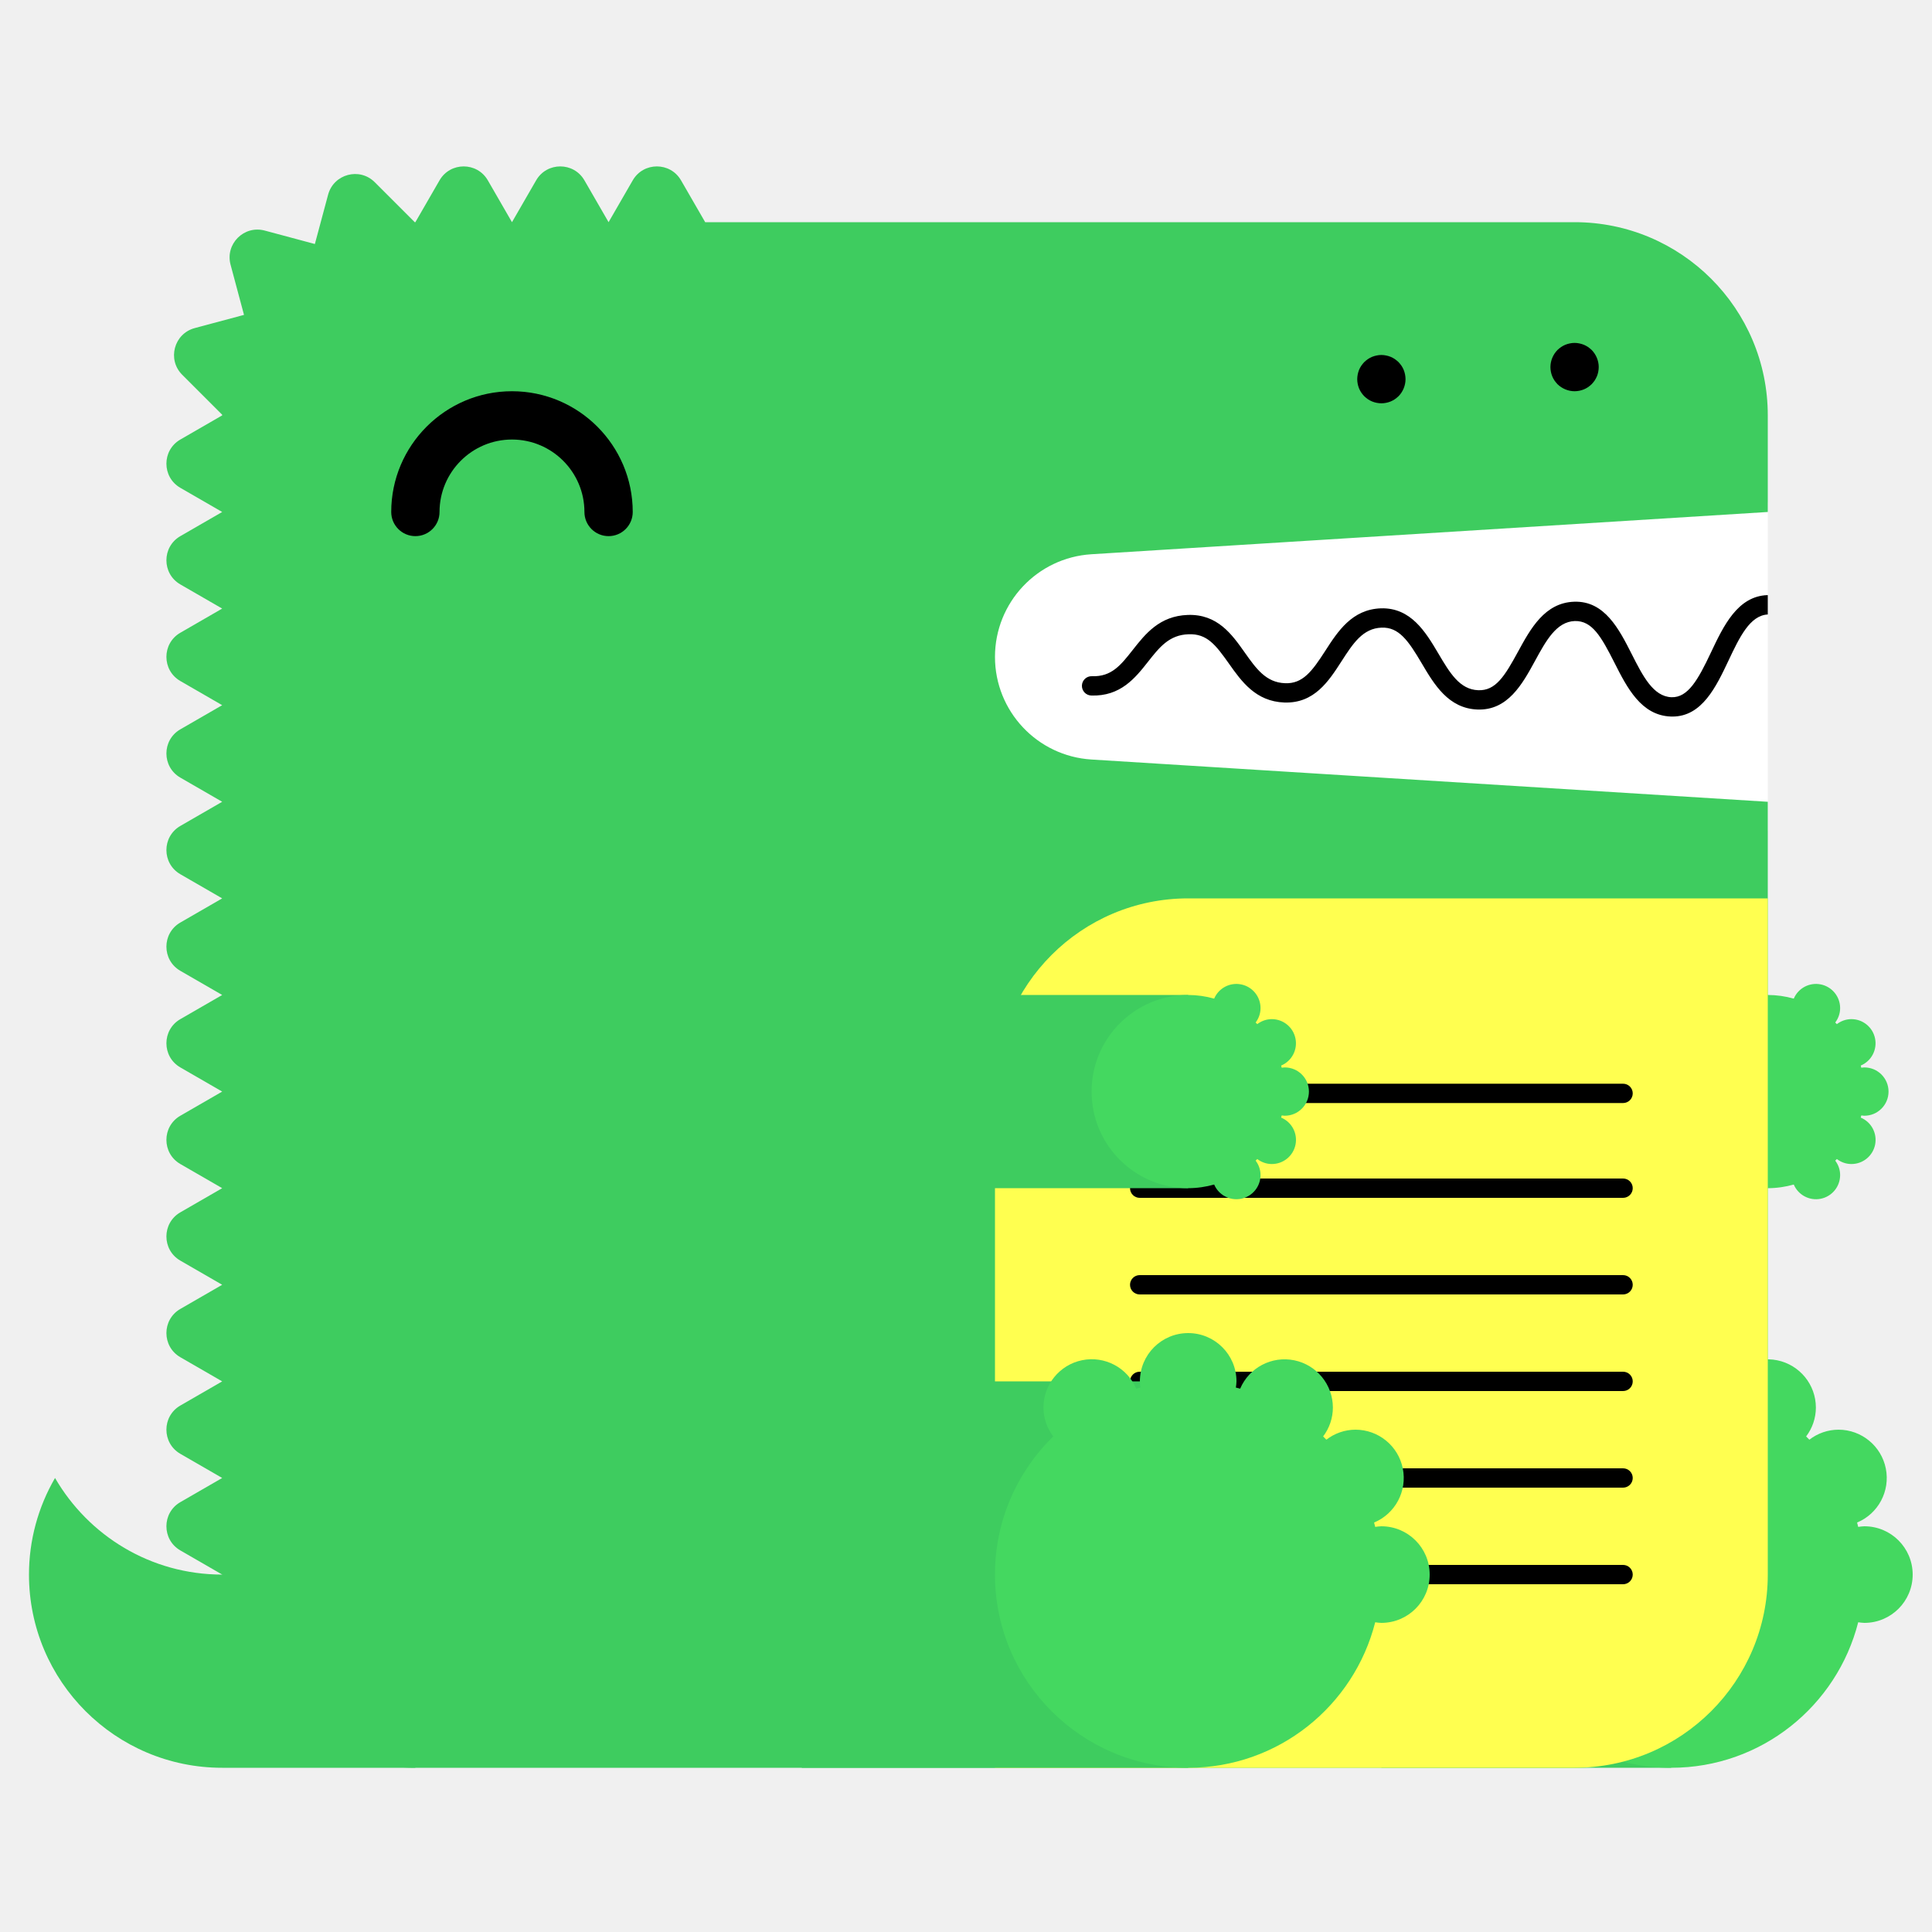
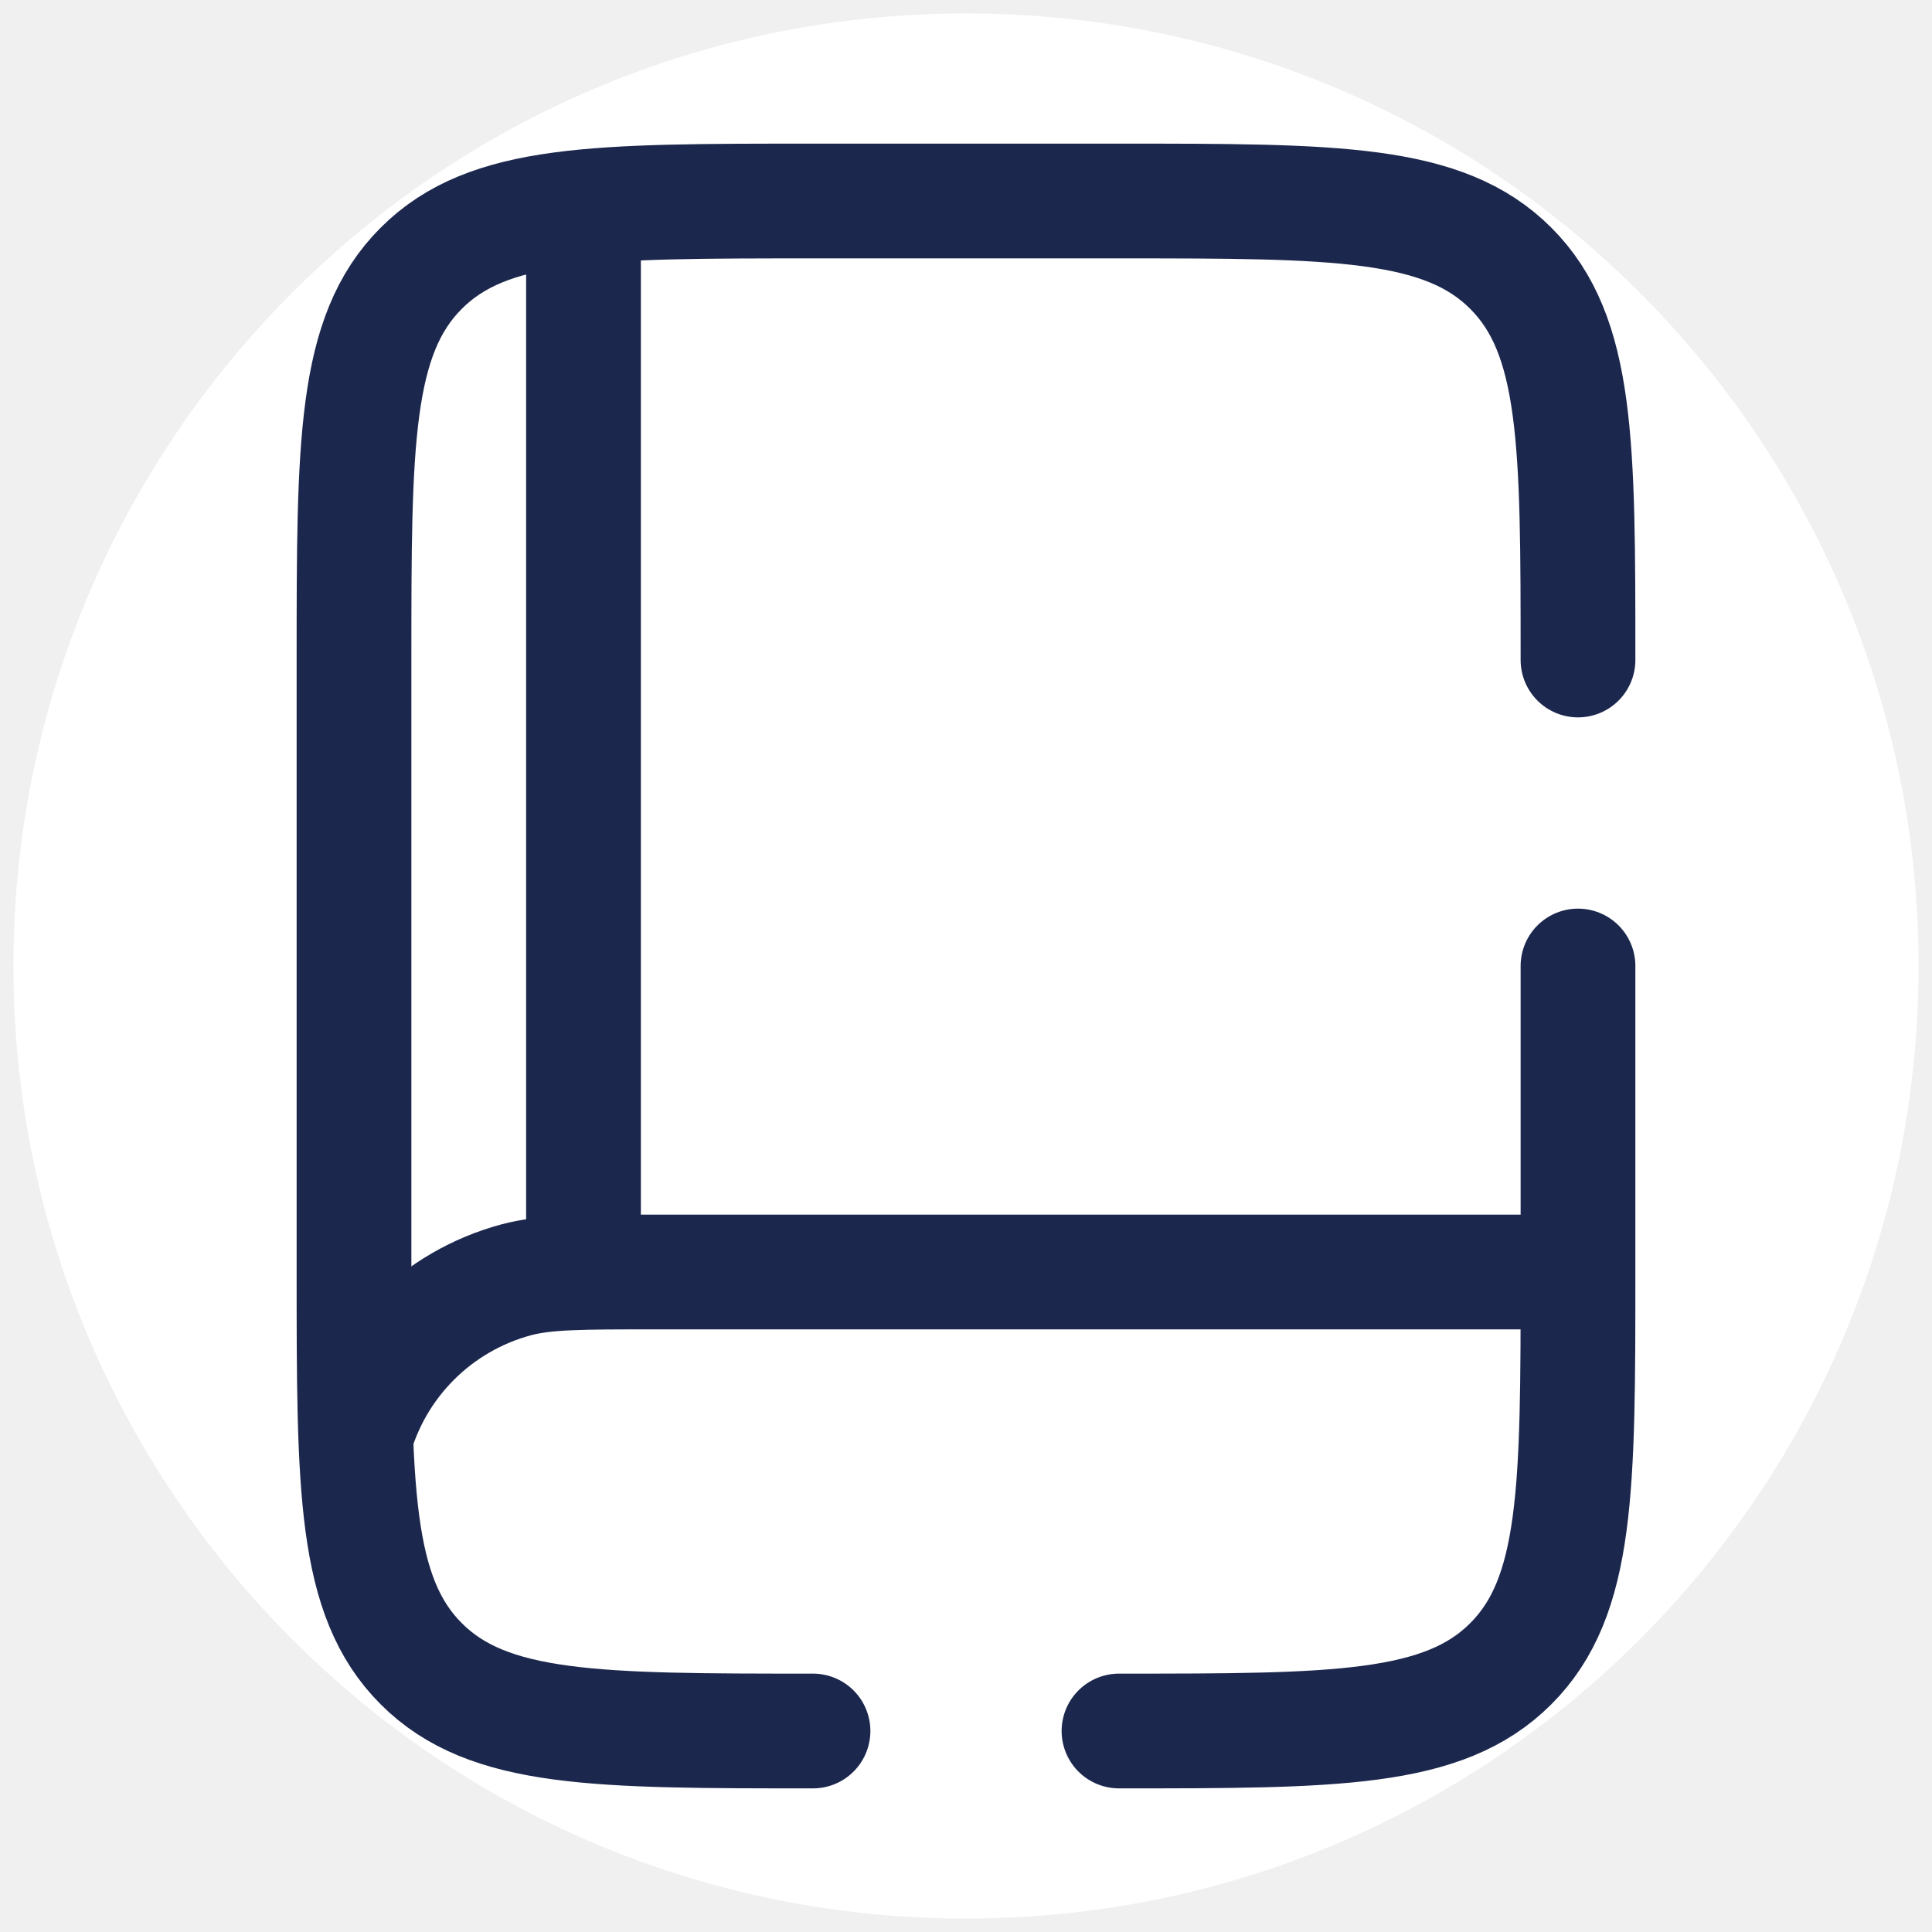
- <svg xmlns="http://www.w3.org/2000/svg" width="200" height="200" viewBox="0 0 200 200">
-   <g fill="none" fill-rule="evenodd">
-     <path fill="#FFF" d="M99 52h84v34H99z" />
-     <path d="M23 163c-7.398 0-13.843-4.027-17.303-10A19.886 19.886 0 0 0 3 163c0 11.046 8.954 20 20 20h20v-20H23z" fill="#3ECC5F" />
-     <path d="M112.98 57.376L183 53V43c0-11.046-8.954-20-20-20H73l-2.5-4.33c-1.112-1.925-3.889-1.925-5 0L63 23l-2.5-4.33c-1.111-1.925-3.889-1.925-5 0L53 23l-2.5-4.33c-1.111-1.925-3.889-1.925-5 0L43 23c-.022 0-.042.003-.065.003l-4.142-4.141c-1.57-1.571-4.252-.853-4.828 1.294l-1.369 5.104-5.192-1.392c-2.148-.575-4.111 1.389-3.535 3.536l1.39 5.193-5.102 1.367c-2.148.576-2.867 3.259-1.296 4.83l4.142 4.142c0 .021-.003.042-.003.064l-4.33 2.5c-1.925 1.111-1.925 3.889 0 5L23 53l-4.33 2.5c-1.925 1.111-1.925 3.889 0 5L23 63l-4.33 2.5c-1.925 1.111-1.925 3.889 0 5L23 73l-4.33 2.5c-1.925 1.111-1.925 3.889 0 5L23 83l-4.33 2.5c-1.925 1.111-1.925 3.889 0 5L23 93l-4.33 2.5c-1.925 1.111-1.925 3.889 0 5L23 103l-4.33 2.5c-1.925 1.111-1.925 3.889 0 5L23 113l-4.33 2.5c-1.925 1.111-1.925 3.889 0 5L23 123l-4.33 2.5c-1.925 1.111-1.925 3.889 0 5L23 133l-4.33 2.5c-1.925 1.111-1.925 3.889 0 5L23 143l-4.33 2.5c-1.925 1.111-1.925 3.889 0 5L23 153l-4.33 2.5c-1.925 1.111-1.925 3.889 0 5L23 163c0 11.046 8.954 20 20 20h120c11.046 0 20-8.954 20-20V83l-70.02-4.376A10.645 10.645 0 0 1 103 68c0-5.621 4.37-10.273 9.98-10.624" fill="#3ECC5F" />
-     <path fill="#3ECC5F" d="M143 183h30v-40h-30z" />
-     <path d="M193 158c-.219 0-.428.037-.639.064-.038-.15-.074-.301-.116-.451A5 5 0 0 0 190.32 148a4.96 4.96 0 0 0-3.016 1.036 26.531 26.531 0 0 0-.335-.336 4.955 4.955 0 0 0 1.011-2.987 5 5 0 0 0-9.599-1.959c-.148-.042-.297-.077-.445-.115.027-.211.064-.42.064-.639a5 5 0 0 0-5-5 5 5 0 0 0-5 5c0 .219.037.428.064.639-.148.038-.297.073-.445.115a4.998 4.998 0 0 0-9.599 1.959c0 1.125.384 2.151 1.011 2.987-3.717 3.632-6.031 8.693-6.031 14.3 0 11.046 8.954 20 20 20 9.339 0 17.16-6.41 19.361-15.064.211.027.42.064.639.064a5 5 0 0 0 5-5 5 5 0 0 0-5-5" fill="#44D860" />
-     <path fill="#3ECC5F" d="M153 123h30v-20h-30z" />
-     <path d="M193 115.5a2.5 2.5 0 1 0 0-5c-.109 0-.214.019-.319.032-.02-.075-.037-.15-.058-.225a2.501 2.501 0 0 0-.963-4.807c-.569 0-1.088.197-1.508.518a6.653 6.653 0 0 0-.168-.168c.314-.417.506-.931.506-1.494a2.5 2.5 0 0 0-4.8-.979A9.987 9.987 0 0 0 183 103c-5.522 0-10 4.478-10 10s4.478 10 10 10c.934 0 1.833-.138 2.69-.377a2.5 2.5 0 0 0 4.8-.979c0-.563-.192-1.077-.506-1.494.057-.055.113-.111.168-.168.42.321.939.518 1.508.518a2.5 2.5 0 0 0 .963-4.807c.021-.074.038-.15.058-.225.105.013.21.032.319.032" fill="#44D860" />
-     <path d="M63 55.5a2.5 2.5 0 0 1-2.5-2.5c0-4.136-3.364-7.5-7.5-7.5s-7.5 3.364-7.5 7.5a2.5 2.5 0 1 1-5 0c0-6.893 5.607-12.5 12.5-12.5S65.5 46.107 65.5 53a2.5 2.5 0 0 1-2.5 2.5" fill="#000" />
-     <path d="M103 183h60c11.046 0 20-8.954 20-20V93h-60c-11.046 0-20 8.954-20 20v70z" fill="#FFFF50" />
-     <path d="M168.02 124h-50.04a1 1 0 1 1 0-2h50.04a1 1 0 1 1 0 2m0 20h-50.04a1 1 0 1 1 0-2h50.04a1 1 0 1 1 0 2m0 20h-50.04a1 1 0 1 1 0-2h50.04a1 1 0 1 1 0 2m0-49.814h-50.04a1 1 0 1 1 0-2h50.04a1 1 0 1 1 0 2m0 19.814h-50.04a1 1 0 1 1 0-2h50.04a1 1 0 1 1 0 2m0 20h-50.04a1 1 0 1 1 0-2h50.04a1 1 0 1 1 0 2M183 61.611c-.012 0-.022-.006-.034-.005-3.09.105-4.552 3.196-5.842 5.923-1.346 2.85-2.387 4.703-4.093 4.647-1.889-.068-2.969-2.202-4.113-4.46-1.314-2.594-2.814-5.536-5.963-5.426-3.046.104-4.513 2.794-5.807 5.167-1.377 2.528-2.314 4.065-4.121 3.994-1.927-.07-2.951-1.805-4.136-3.813-1.321-2.236-2.848-4.75-5.936-4.664-2.994.103-4.465 2.385-5.763 4.4-1.373 2.13-2.335 3.428-4.165 3.351-1.973-.07-2.992-1.51-4.171-3.177-1.324-1.873-2.816-3.993-5.895-3.89-2.928.1-4.399 1.97-5.696 3.618-1.232 1.564-2.194 2.802-4.229 2.724a1 1 0 0 0-.072 2c3.017.101 4.545-1.8 5.872-3.487 1.177-1.496 2.193-2.787 4.193-2.855 1.926-.082 2.829 1.115 4.195 3.045 1.297 1.834 2.769 3.914 5.731 4.021 3.103.104 4.596-2.215 5.918-4.267 1.182-1.834 2.202-3.417 4.15-3.484 1.793-.067 2.769 1.35 4.145 3.681 1.297 2.197 2.766 4.686 5.787 4.796 3.125.108 4.634-2.62 5.949-5.035 1.139-2.088 2.214-4.06 4.119-4.126 1.793-.042 2.728 1.595 4.111 4.33 1.292 2.553 2.757 5.445 5.825 5.556l.169.003c3.064 0 4.518-3.075 5.805-5.794 1.139-2.41 2.217-4.68 4.067-4.773v-2z" fill="#000" />
-     <path fill="#3ECC5F" d="M83 183h40v-40H83z" />
-     <path d="M143 158c-.219 0-.428.037-.639.064-.038-.15-.074-.301-.116-.451A5 5 0 0 0 140.32 148a4.96 4.96 0 0 0-3.016 1.036 26.531 26.531 0 0 0-.335-.336 4.955 4.955 0 0 0 1.011-2.987 5 5 0 0 0-9.599-1.959c-.148-.042-.297-.077-.445-.115.027-.211.064-.42.064-.639a5 5 0 0 0-5-5 5 5 0 0 0-5 5c0 .219.037.428.064.639-.148.038-.297.073-.445.115a4.998 4.998 0 0 0-9.599 1.959c0 1.125.384 2.151 1.011 2.987-3.717 3.632-6.031 8.693-6.031 14.3 0 11.046 8.954 20 20 20 9.339 0 17.16-6.41 19.361-15.064.211.027.42.064.639.064a5 5 0 0 0 5-5 5 5 0 0 0-5-5" fill="#44D860" />
-     <path fill="#3ECC5F" d="M83 123h40v-20H83z" />
-     <path d="M133 115.5a2.5 2.5 0 1 0 0-5c-.109 0-.214.019-.319.032-.02-.075-.037-.15-.058-.225a2.501 2.501 0 0 0-.963-4.807c-.569 0-1.088.197-1.508.518a6.653 6.653 0 0 0-.168-.168c.314-.417.506-.931.506-1.494a2.5 2.5 0 0 0-4.8-.979A9.987 9.987 0 0 0 123 103c-5.522 0-10 4.478-10 10s4.478 10 10 10c.934 0 1.833-.138 2.69-.377a2.5 2.5 0 0 0 4.8-.979c0-.563-.192-1.077-.506-1.494.057-.055.113-.111.168-.168.42.321.939.518 1.508.518a2.5 2.5 0 0 0 .963-4.807c.021-.074.038-.15.058-.225.105.013.21.032.319.032" fill="#44D860" />
-     <path d="M143 41.75c-.16 0-.33-.02-.49-.05a2.52 2.52 0 0 1-.47-.14c-.15-.06-.29-.14-.431-.23-.13-.09-.259-.2-.38-.31-.109-.12-.219-.24-.309-.38s-.17-.28-.231-.43a2.619 2.619 0 0 1-.189-.96c0-.16.02-.33.05-.49.03-.16.08-.31.139-.47.061-.15.141-.29.231-.43.09-.13.2-.26.309-.38.121-.11.25-.22.38-.31.141-.09.281-.17.431-.23.149-.06.31-.11.47-.14.32-.07.65-.07.98 0 .159.03.32.08.47.14.149.06.29.14.43.23.13.09.259.2.38.31.11.12.22.25.31.38.09.14.17.28.23.43.06.16.11.31.14.47.029.16.05.33.05.49 0 .66-.271 1.31-.73 1.77-.121.11-.25.22-.38.31-.14.09-.281.17-.43.23a2.565 2.565 0 0 1-.96.19m20-1.25c-.66 0-1.3-.27-1.771-.73a3.802 3.802 0 0 1-.309-.38c-.09-.14-.17-.28-.231-.43a2.619 2.619 0 0 1-.189-.96c0-.66.27-1.3.729-1.77.121-.11.25-.22.38-.31.141-.09.281-.17.431-.23.149-.06.31-.11.47-.14.32-.07.66-.07.98 0 .159.03.32.08.47.14.149.06.29.14.43.23.13.09.259.2.38.31.459.47.73 1.11.73 1.77 0 .16-.021.33-.05.49-.03.16-.08.32-.14.47-.07.15-.14.29-.23.43-.09.13-.2.26-.31.38-.121.11-.25.22-.38.31-.14.09-.281.17-.43.23a2.565 2.565 0 0 1-.96.19" fill="#000" />
+ <svg xmlns="http://www.w3.org/2000/svg" width="800px" height="800px" viewBox="0 0 24 24" fill="none" version="1.1" id="svg3">
+   <defs id="defs3" />
+   <circle style="opacity:1;fill:#ffffff;fill-opacity:1;stroke-width:0.161" id="path4" cx="12" cy="12" r="11.833" />
+   <g id="g4" transform="matrix(0.9503069,0,0,0.9503069,0.5963168,0.5963168)">
+     <path d="M 19.898,16 H 7.898 C 6.968,16 6.503,16 6.121,16.102 5.086,16.38 4.277,17.188 4,18.224" stroke="#1c274d" stroke-width="1.5" id="path1" />
+     <path d="M 7,16 V 2.5" stroke="#1c274d" stroke-width="1.5" stroke-linecap="round" id="path2" />
+     <path d="M 10,22 C 7.172,22 5.757,22 4.879,21.121 4,20.243 4,18.828 4,16 V 8 C 4,5.172 4,3.757 4.879,2.879 5.757,2 7.172,2 10,2 h 4 c 2.828,0 4.243,0 5.121,0.879 C 20,3.757 20,5.172 20,8 m -6,14 c 2.828,0 4.243,0 5.121,-0.879 C 20,20.243 20,18.828 20,16 v -4" stroke="#1c274d" stroke-width="1.5" stroke-linecap="round" id="path3" />
  </g>
</svg>
